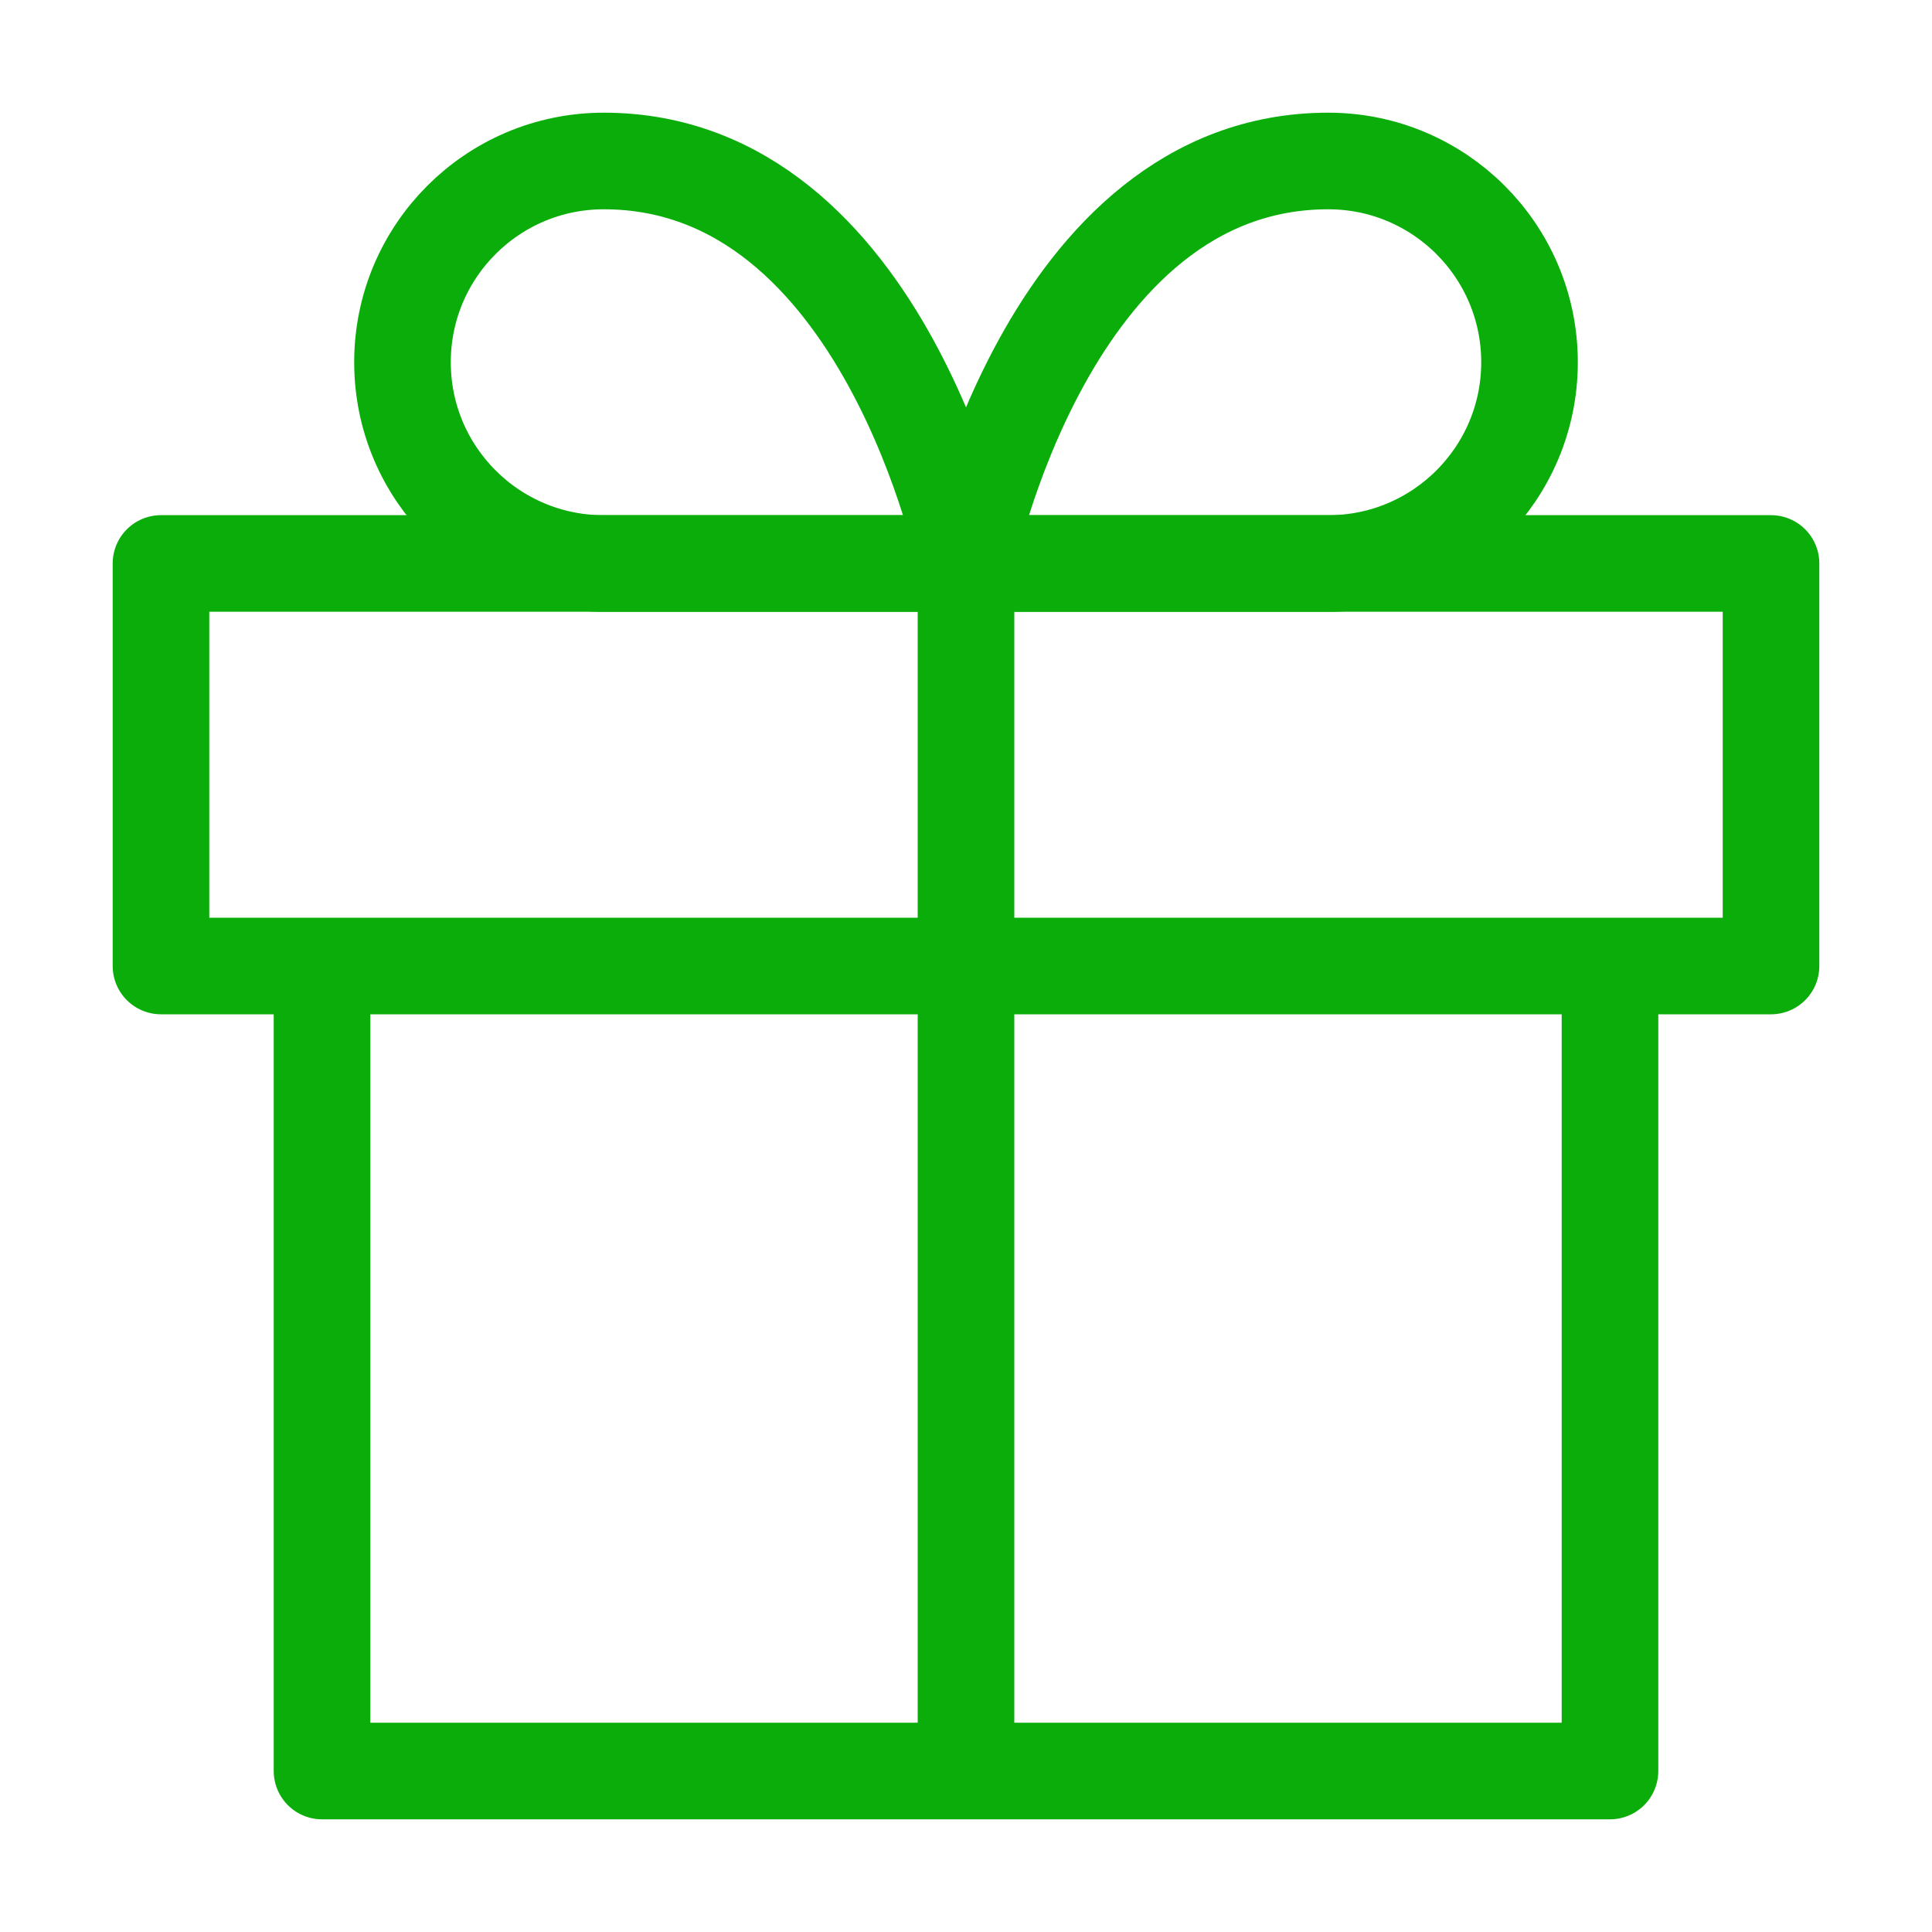
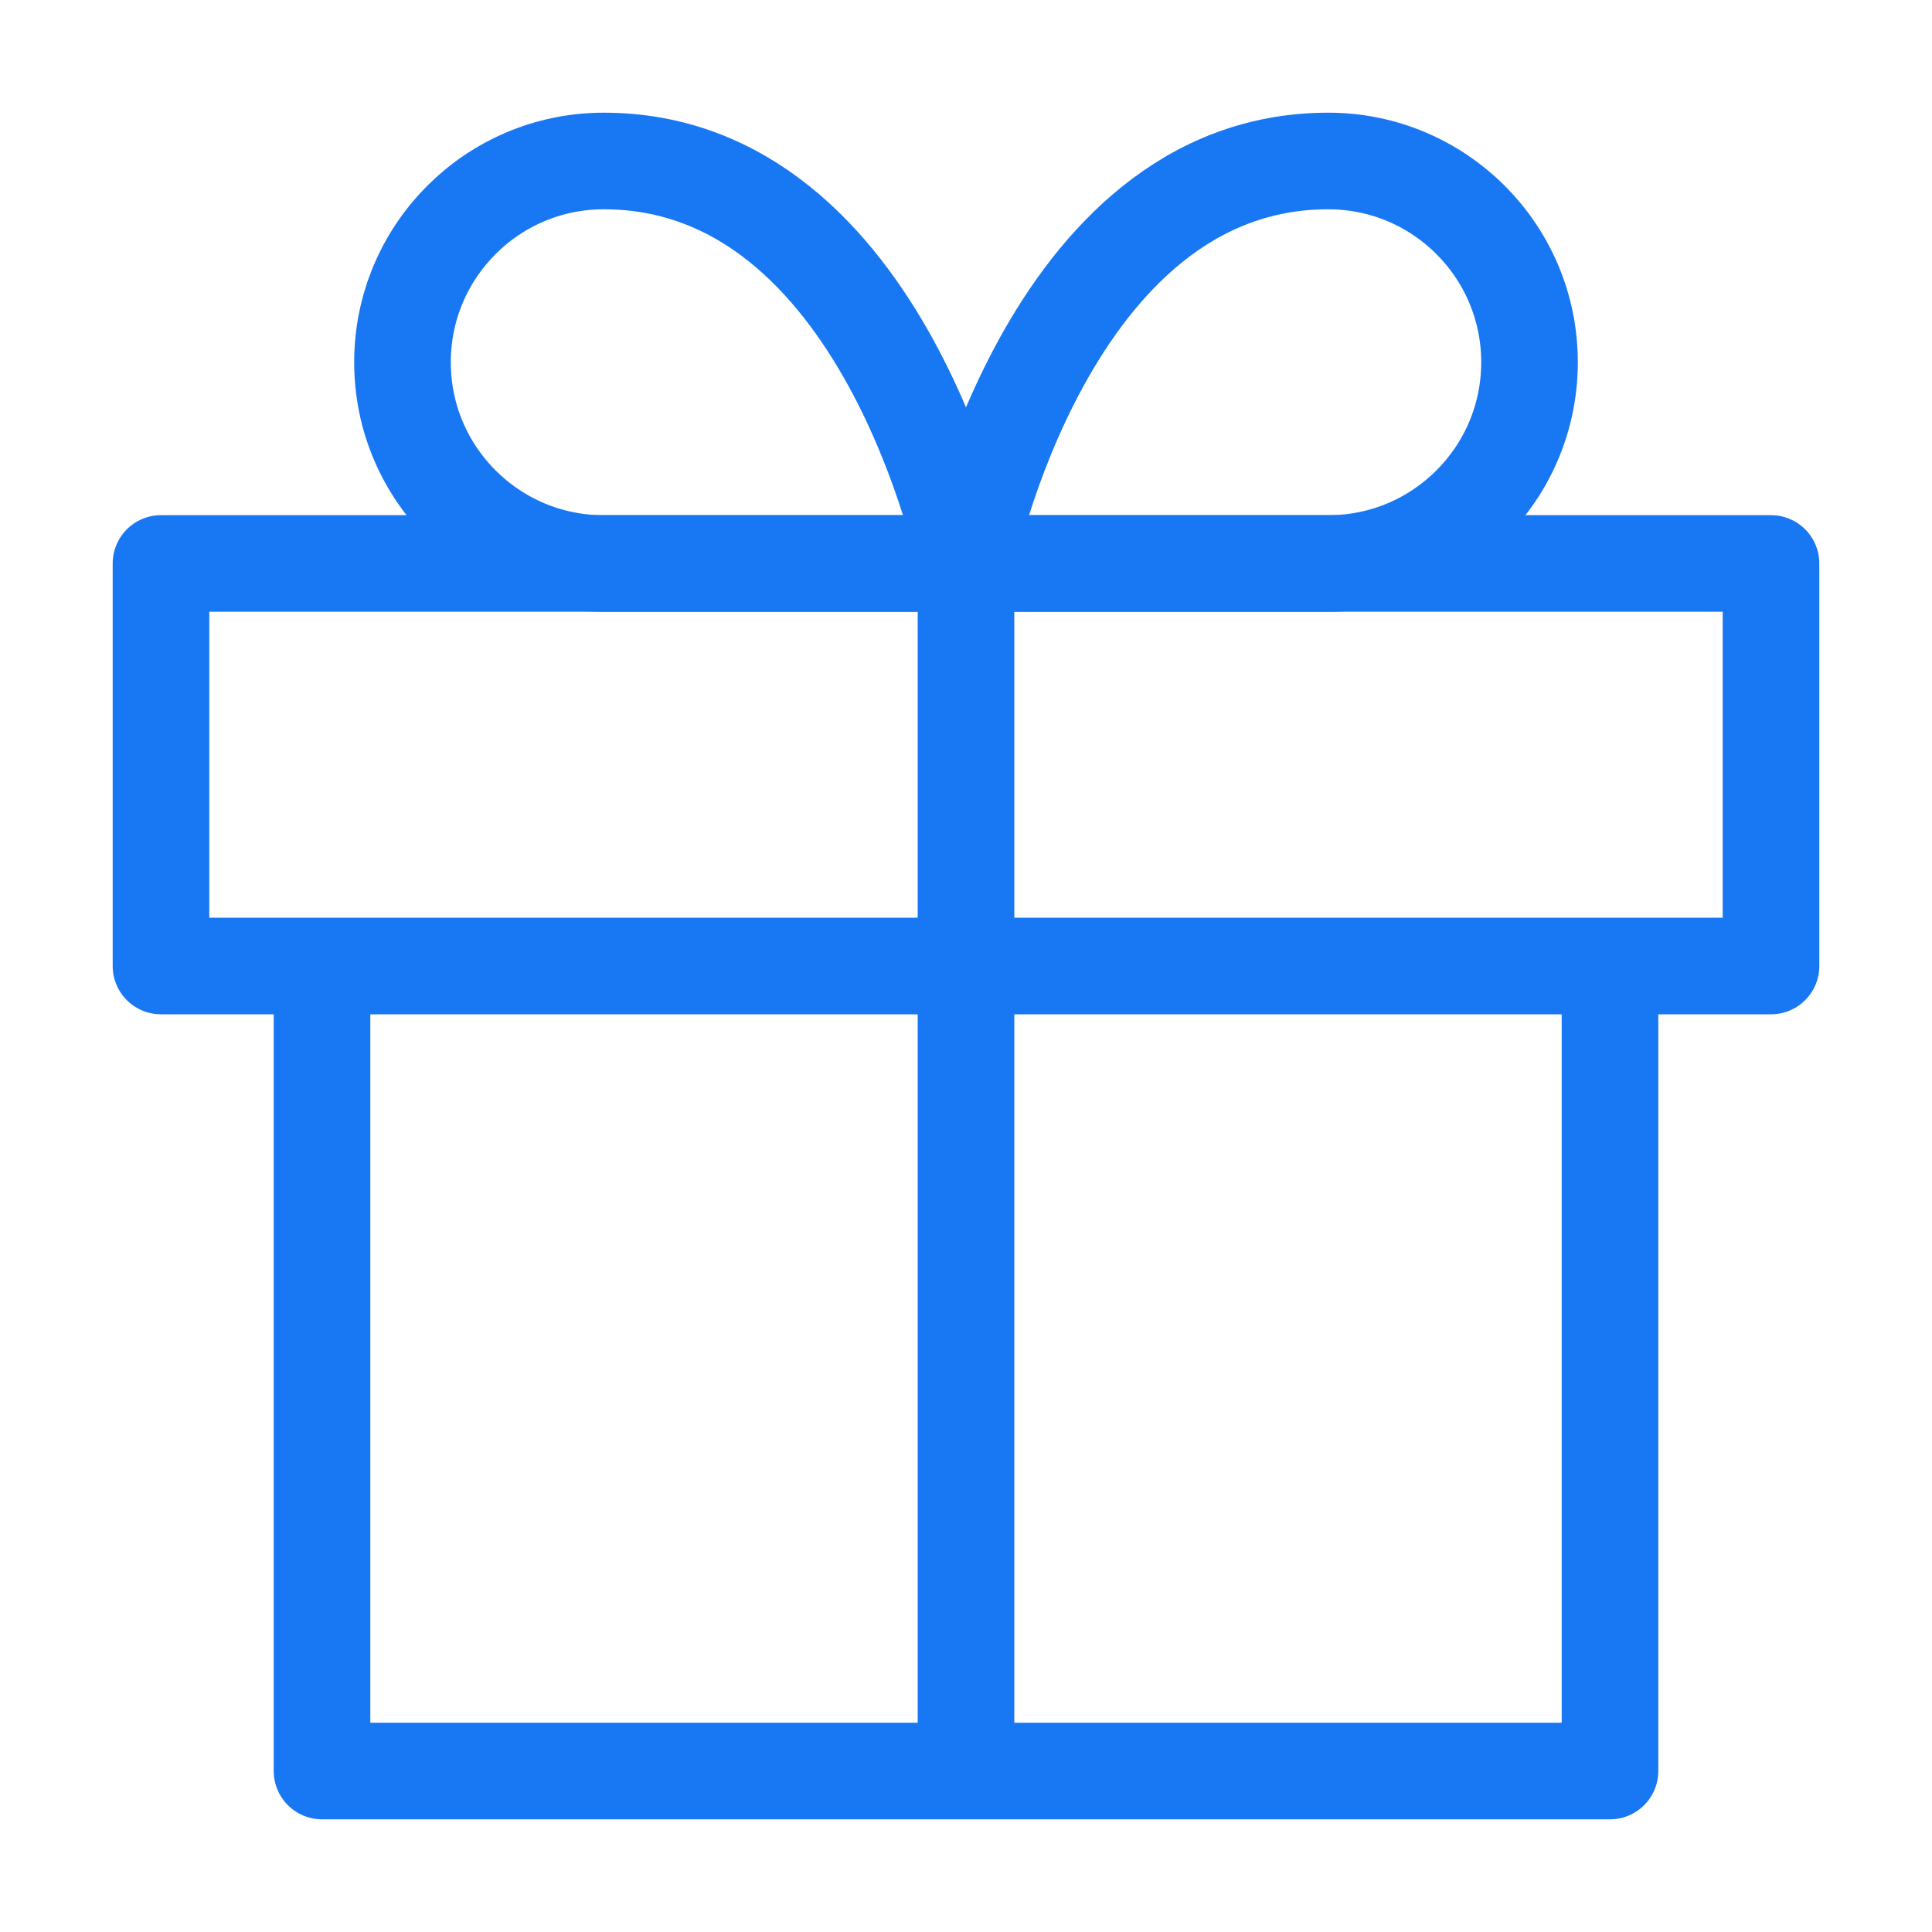
<svg xmlns="http://www.w3.org/2000/svg" width="40" height="40" fill="none">
-   <path d="M33.333 20v16.667H6.667V20m30-8.334H3.333V20h33.334v-8.334zM20 36.666v-25" stroke="#0AAD0A" stroke-width="2" stroke-linecap="round" stroke-linejoin="round" />
-   <path d="M20 11.667h-7.5a4.167 4.167 0 010-8.334c5.834 0 7.5 8.334 7.5 8.334zm0 0h7.5a4.167 4.167 0 100-8.334c-5.833 0-7.5 8.334-7.5 8.334z" stroke="#0AAD0A" stroke-width="2" stroke-linecap="round" stroke-linejoin="round" />
+   <path d="M33.333 20v16.667H6.667V20m30-8.334H3.333V20h33.334v-8.334zM20 36.666v-25" stroke="#1877f2" stroke-width="2" stroke-linecap="round" stroke-linejoin="round" />
+   <path d="M20 11.667h-7.5a4.167 4.167 0 010-8.334c5.834 0 7.5 8.334 7.5 8.334zm0 0h7.5a4.167 4.167 0 100-8.334c-5.833 0-7.5 8.334-7.5 8.334z" stroke="#1877f2" stroke-width="2" stroke-linecap="round" stroke-linejoin="round" />
</svg>
